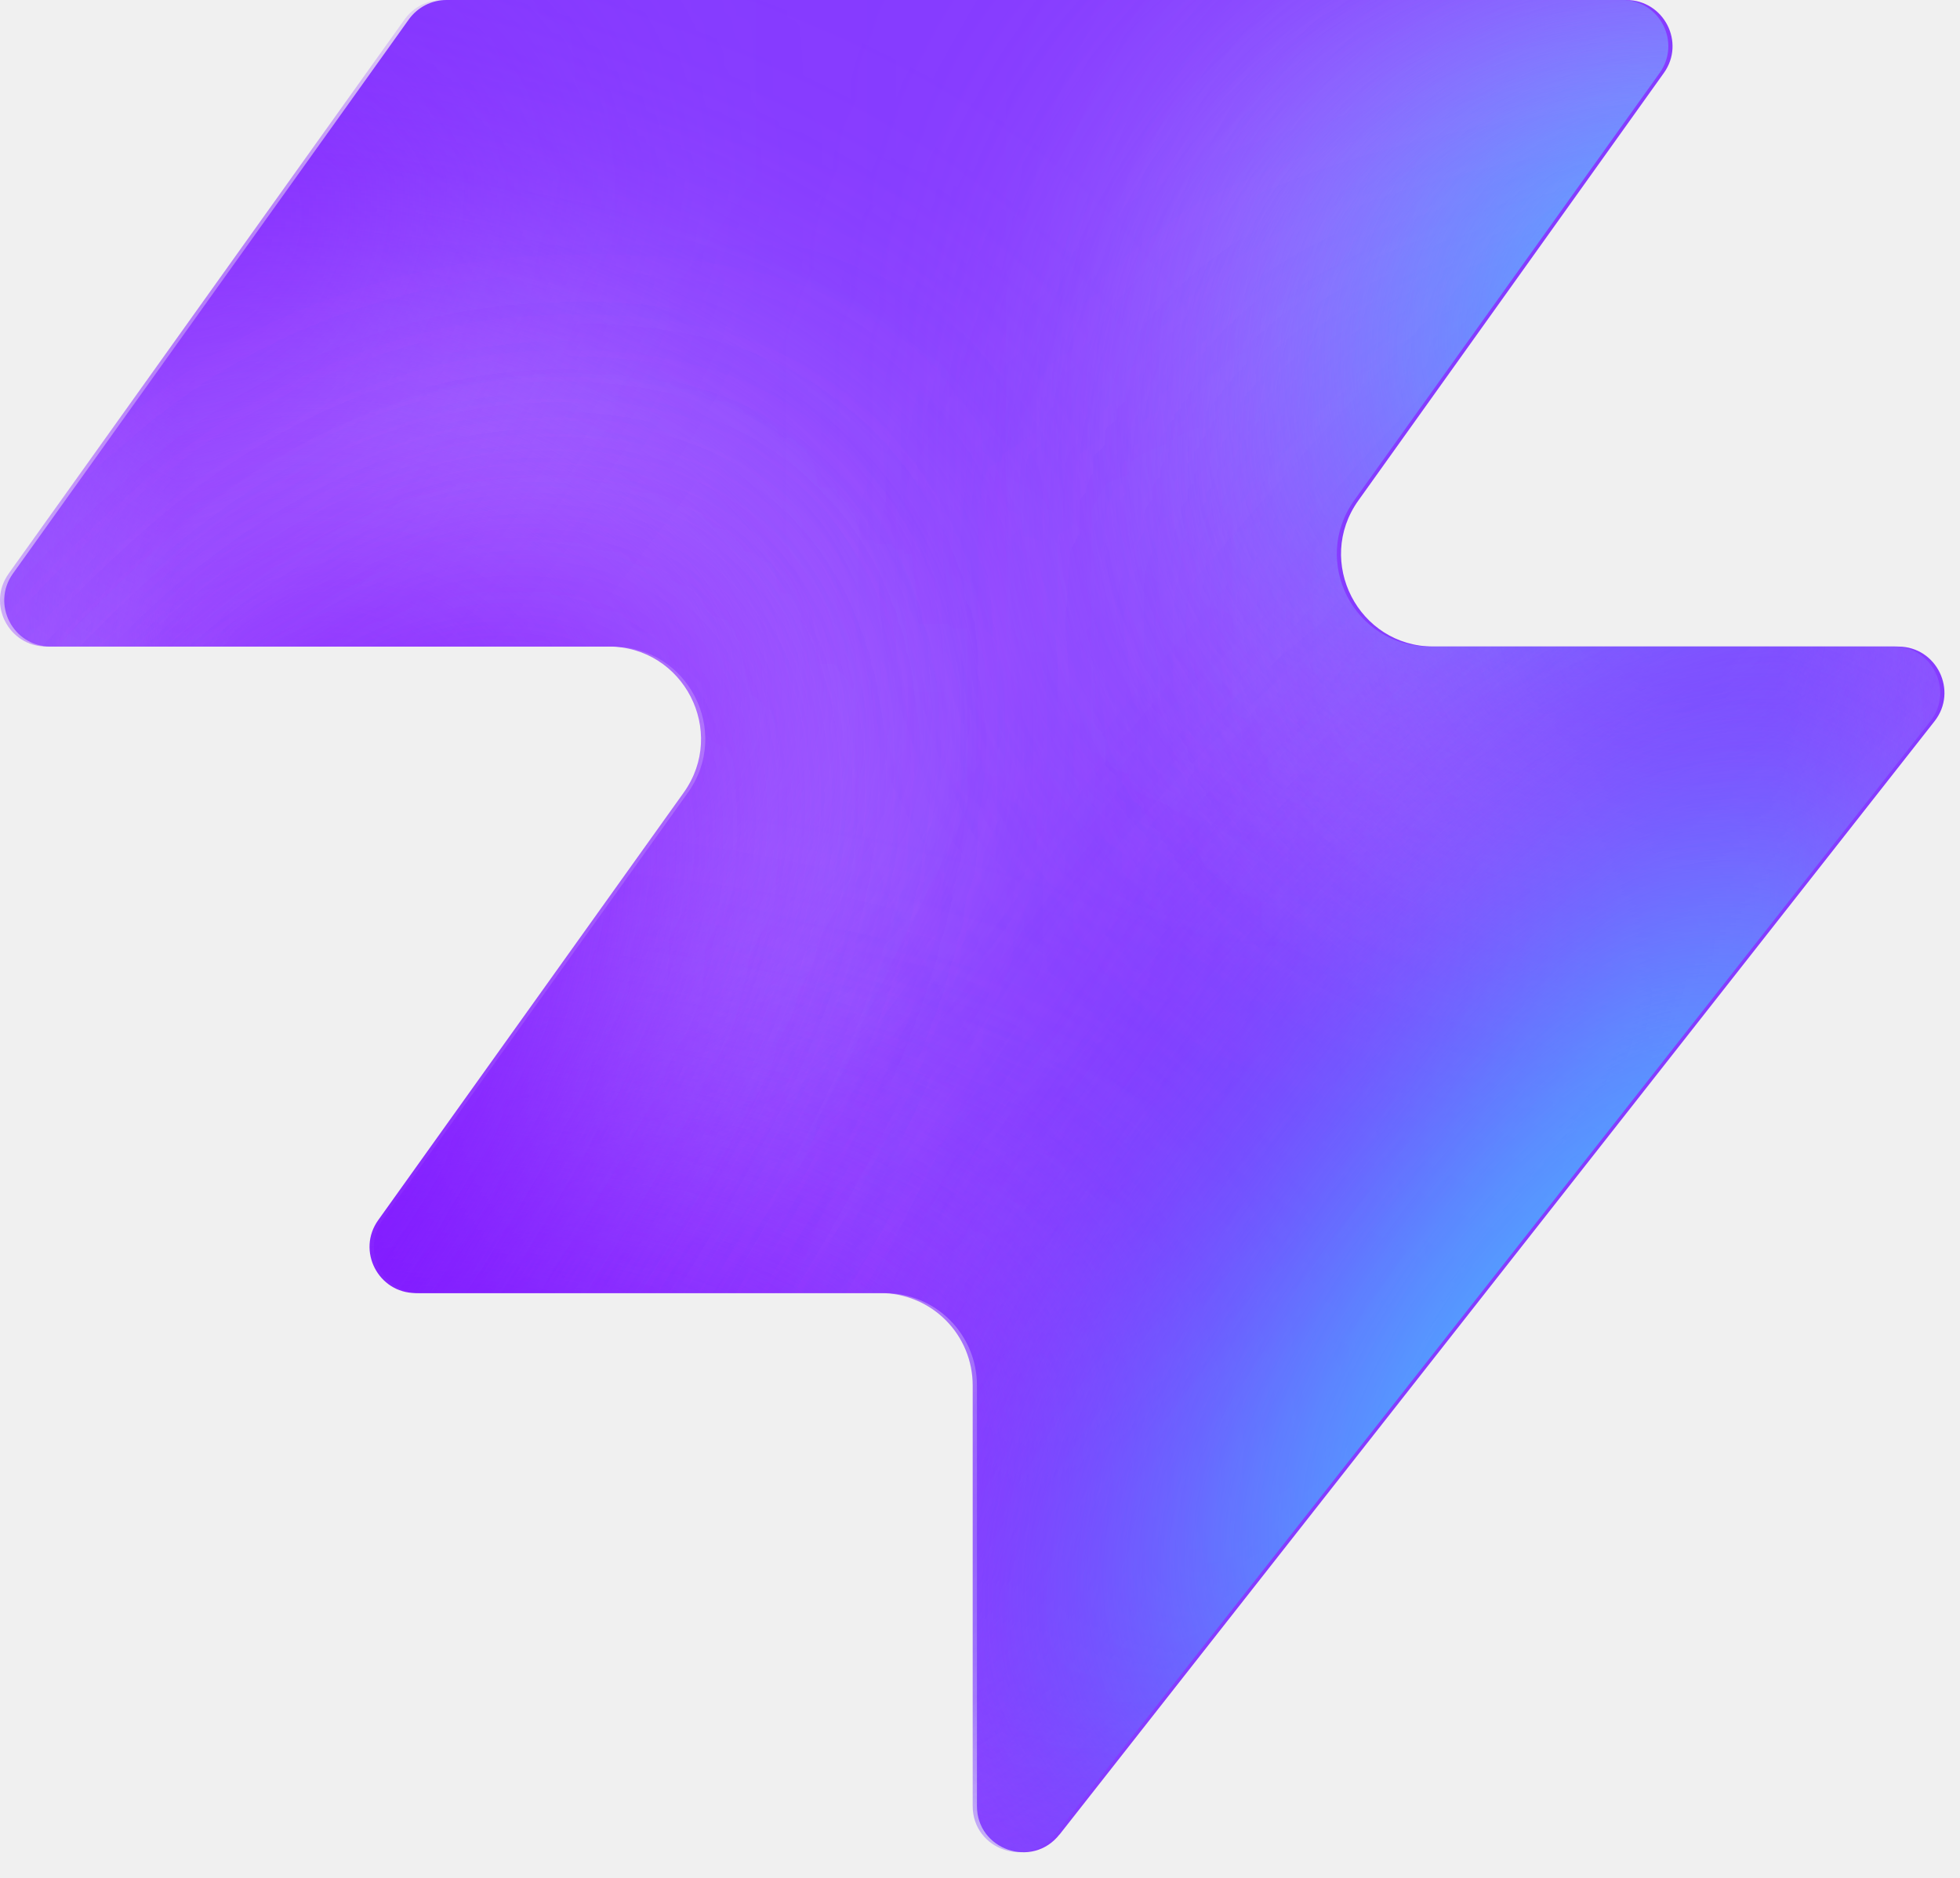
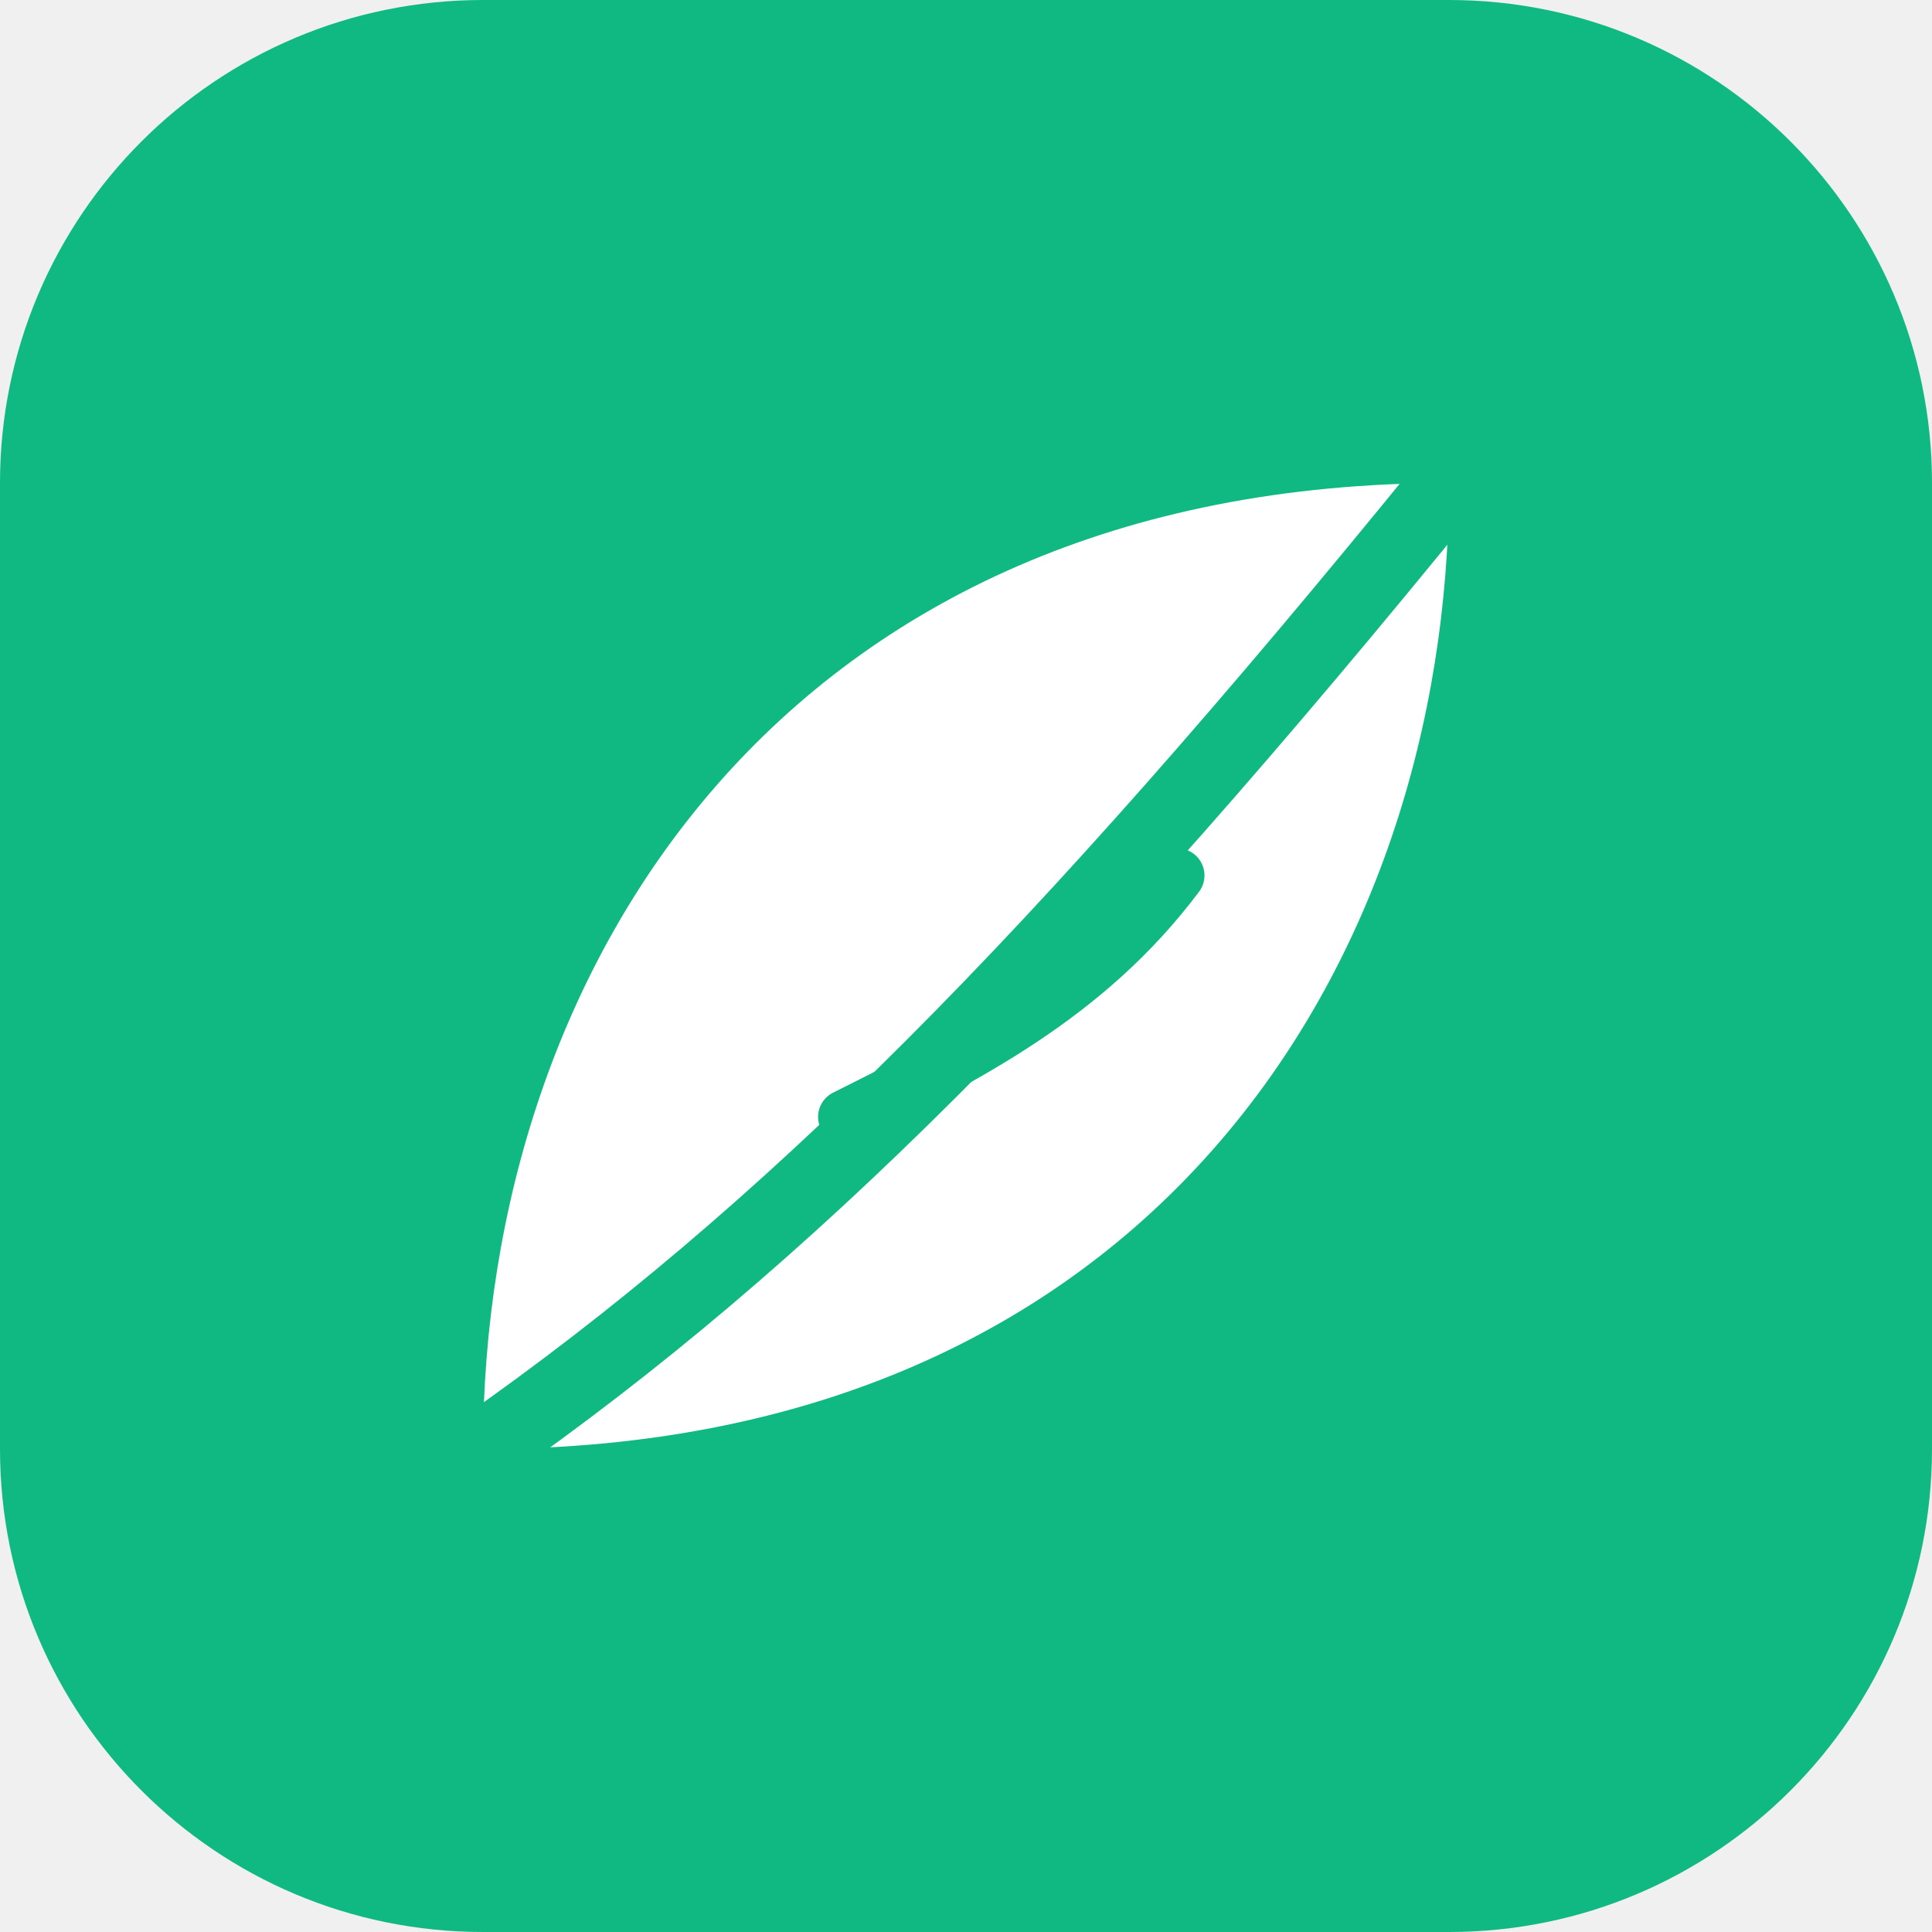
- <svg xmlns="http://www.w3.org/2000/svg" width="48" height="46" fill="none" viewBox="0 0 48 46">
-   <path fill="#863bff" d="M25.946 44.938c-.664.845-2.021.375-2.021-.698V33.937a2.26 2.26 0 0 0-2.262-2.262H10.287c-.92 0-1.456-1.04-.92-1.788l7.48-10.471c1.07-1.497 0-3.578-1.842-3.578H1.237c-.92 0-1.456-1.04-.92-1.788L10.013.474c.214-.297.556-.474.92-.474h28.894c.92 0 1.456 1.04.92 1.788l-7.48 10.471c-1.07 1.498 0 3.579 1.842 3.579h11.377c.943 0 1.473 1.088.89 1.83L25.947 44.94z" style="fill:#863bff;fill:color(display-p3 .525 .23 1);fill-opacity:1" />
-   <mask id="a" width="48" height="46" x="0" y="0" maskUnits="userSpaceOnUse" style="mask-type:alpha">
-     <path fill="#000" d="M25.842 44.938c-.664.844-2.021.375-2.021-.698V33.937a2.26 2.26 0 0 0-2.262-2.262H10.183c-.92 0-1.456-1.04-.92-1.788l7.48-10.471c1.07-1.498 0-3.579-1.842-3.579H1.133c-.92 0-1.456-1.04-.92-1.787L9.91.473c.214-.297.556-.474.92-.474h28.894c.92 0 1.456 1.04.92 1.788l-7.48 10.471c-1.07 1.498 0 3.578 1.842 3.578h11.377c.943 0 1.473 1.088.89 1.832L25.843 44.94z" style="fill:#000;fill-opacity:1" />
-   </mask>
-   <g mask="url(#a)">
-     <g filter="url(#b)">
-       <ellipse cx="5.508" cy="14.704" fill="#ede6ff" rx="5.508" ry="14.704" style="fill:#ede6ff;fill:color(display-p3 .927 .903 1);fill-opacity:1" transform="matrix(.00324 1 1 -.00324 -4.47 31.516)" />
-     </g>
-     <g filter="url(#c)">
-       <ellipse cx="10.399" cy="29.851" fill="#ede6ff" rx="10.399" ry="29.851" style="fill:#ede6ff;fill:color(display-p3 .927 .903 1);fill-opacity:1" transform="matrix(.00324 1 1 -.00324 -39.328 7.883)" />
-     </g>
-     <g filter="url(#d)">
-       <ellipse cx="5.508" cy="30.487" fill="#7e14ff" rx="5.508" ry="30.487" style="fill:#7e14ff;fill:color(display-p3 .492 .077 1);fill-opacity:1" transform="rotate(89.814 -25.913 -14.639)scale(1 -1)" />
-     </g>
-     <g filter="url(#e)">
-       <ellipse cx="5.508" cy="30.599" fill="#7e14ff" rx="5.508" ry="30.599" style="fill:#7e14ff;fill:color(display-p3 .492 .077 1);fill-opacity:1" transform="rotate(89.814 -32.644 -3.334)scale(1 -1)" />
-     </g>
-     <g filter="url(#f)">
-       <ellipse cx="5.508" cy="30.599" fill="#7e14ff" rx="5.508" ry="30.599" style="fill:#7e14ff;fill:color(display-p3 .492 .077 1);fill-opacity:1" transform="matrix(.00324 1 1 -.00324 -34.34 30.47)" />
-     </g>
-     <g filter="url(#g)">
-       <ellipse cx="14.072" cy="22.078" fill="#ede6ff" rx="14.072" ry="22.078" style="fill:#ede6ff;fill:color(display-p3 .927 .903 1);fill-opacity:1" transform="rotate(93.35 24.506 48.493)scale(-1 1)" />
-     </g>
-     <g filter="url(#h)">
-       <ellipse cx="3.47" cy="21.501" fill="#7e14ff" rx="3.47" ry="21.501" style="fill:#7e14ff;fill:color(display-p3 .492 .077 1);fill-opacity:1" transform="rotate(89.009 28.708 47.59)scale(-1 1)" />
-     </g>
-     <g filter="url(#i)">
-       <ellipse cx="3.47" cy="21.501" fill="#7e14ff" rx="3.47" ry="21.501" style="fill:#7e14ff;fill:color(display-p3 .492 .077 1);fill-opacity:1" transform="rotate(89.009 28.708 47.59)scale(-1 1)" />
-     </g>
-     <g filter="url(#j)">
-       <ellipse cx=".387" cy="8.972" fill="#7e14ff" rx="4.407" ry="29.108" style="fill:#7e14ff;fill:color(display-p3 .492 .077 1);fill-opacity:1" transform="rotate(39.51 .387 8.972)" />
-     </g>
-     <g filter="url(#k)">
-       <ellipse cx="47.523" cy="-6.092" fill="#7e14ff" rx="4.407" ry="29.108" style="fill:#7e14ff;fill:color(display-p3 .492 .077 1);fill-opacity:1" transform="rotate(37.892 47.523 -6.092)" />
-     </g>
-     <g filter="url(#l)">
-       <ellipse cx="41.412" cy="6.333" fill="#47bfff" rx="5.971" ry="9.665" style="fill:#47bfff;fill:color(display-p3 .28 .748 1);fill-opacity:1" transform="rotate(37.892 41.412 6.333)" />
-     </g>
-     <g filter="url(#m)">
-       <ellipse cx="-1.879" cy="38.332" fill="#7e14ff" rx="4.407" ry="29.108" style="fill:#7e14ff;fill:color(display-p3 .492 .077 1);fill-opacity:1" transform="rotate(37.892 -1.88 38.332)" />
-     </g>
-     <g filter="url(#n)">
-       <ellipse cx="-1.879" cy="38.332" fill="#7e14ff" rx="4.407" ry="29.108" style="fill:#7e14ff;fill:color(display-p3 .492 .077 1);fill-opacity:1" transform="rotate(37.892 -1.88 38.332)" />
-     </g>
-     <g filter="url(#o)">
-       <ellipse cx="35.651" cy="29.907" fill="#7e14ff" rx="4.407" ry="29.108" style="fill:#7e14ff;fill:color(display-p3 .492 .077 1);fill-opacity:1" transform="rotate(37.892 35.651 29.907)" />
-     </g>
-     <g filter="url(#p)">
-       <ellipse cx="38.418" cy="32.4" fill="#47bfff" rx="5.971" ry="15.297" style="fill:#47bfff;fill:color(display-p3 .28 .748 1);fill-opacity:1" transform="rotate(37.892 38.418 32.4)" />
-     </g>
-   </g>
-   <defs>
-     <filter id="b" width="60.045" height="41.654" x="-19.77" y="16.149" color-interpolation-filters="sRGB" filterUnits="userSpaceOnUse">
-       <feFlood flood-opacity="0" result="BackgroundImageFix" />
-       <feBlend in="SourceGraphic" in2="BackgroundImageFix" result="shape" />
-       <feGaussianBlur result="effect1_foregroundBlur_2002_17158" stdDeviation="7.659" />
-     </filter>
-     <filter id="c" width="90.34" height="51.437" x="-54.613" y="-7.533" color-interpolation-filters="sRGB" filterUnits="userSpaceOnUse">
-       <feFlood flood-opacity="0" result="BackgroundImageFix" />
-       <feBlend in="SourceGraphic" in2="BackgroundImageFix" result="shape" />
-       <feGaussianBlur result="effect1_foregroundBlur_2002_17158" stdDeviation="7.659" />
-     </filter>
-     <filter id="d" width="79.355" height="29.4" x="-49.64" y="2.03" color-interpolation-filters="sRGB" filterUnits="userSpaceOnUse">
-       <feFlood flood-opacity="0" result="BackgroundImageFix" />
-       <feBlend in="SourceGraphic" in2="BackgroundImageFix" result="shape" />
-       <feGaussianBlur result="effect1_foregroundBlur_2002_17158" stdDeviation="4.596" />
-     </filter>
-     <filter id="e" width="79.579" height="29.4" x="-45.045" y="20.029" color-interpolation-filters="sRGB" filterUnits="userSpaceOnUse">
-       <feFlood flood-opacity="0" result="BackgroundImageFix" />
-       <feBlend in="SourceGraphic" in2="BackgroundImageFix" result="shape" />
-       <feGaussianBlur result="effect1_foregroundBlur_2002_17158" stdDeviation="4.596" />
-     </filter>
-     <filter id="f" width="79.579" height="29.4" x="-43.513" y="21.178" color-interpolation-filters="sRGB" filterUnits="userSpaceOnUse">
-       <feFlood flood-opacity="0" result="BackgroundImageFix" />
-       <feBlend in="SourceGraphic" in2="BackgroundImageFix" result="shape" />
-       <feGaussianBlur result="effect1_foregroundBlur_2002_17158" stdDeviation="4.596" />
-     </filter>
-     <filter id="g" width="74.749" height="58.852" x="15.756" y="-17.901" color-interpolation-filters="sRGB" filterUnits="userSpaceOnUse">
-       <feFlood flood-opacity="0" result="BackgroundImageFix" />
-       <feBlend in="SourceGraphic" in2="BackgroundImageFix" result="shape" />
-       <feGaussianBlur result="effect1_foregroundBlur_2002_17158" stdDeviation="7.659" />
-     </filter>
-     <filter id="h" width="61.377" height="25.362" x="23.548" y="2.284" color-interpolation-filters="sRGB" filterUnits="userSpaceOnUse">
-       <feFlood flood-opacity="0" result="BackgroundImageFix" />
-       <feBlend in="SourceGraphic" in2="BackgroundImageFix" result="shape" />
-       <feGaussianBlur result="effect1_foregroundBlur_2002_17158" stdDeviation="4.596" />
-     </filter>
-     <filter id="i" width="61.377" height="25.362" x="23.548" y="2.284" color-interpolation-filters="sRGB" filterUnits="userSpaceOnUse">
-       <feFlood flood-opacity="0" result="BackgroundImageFix" />
-       <feBlend in="SourceGraphic" in2="BackgroundImageFix" result="shape" />
-       <feGaussianBlur result="effect1_foregroundBlur_2002_17158" stdDeviation="4.596" />
-     </filter>
-     <filter id="j" width="56.045" height="63.649" x="-27.636" y="-22.853" color-interpolation-filters="sRGB" filterUnits="userSpaceOnUse">
-       <feFlood flood-opacity="0" result="BackgroundImageFix" />
-       <feBlend in="SourceGraphic" in2="BackgroundImageFix" result="shape" />
-       <feGaussianBlur result="effect1_foregroundBlur_2002_17158" stdDeviation="4.596" />
-     </filter>
-     <filter id="k" width="54.814" height="64.646" x="20.116" y="-38.415" color-interpolation-filters="sRGB" filterUnits="userSpaceOnUse">
-       <feFlood flood-opacity="0" result="BackgroundImageFix" />
-       <feBlend in="SourceGraphic" in2="BackgroundImageFix" result="shape" />
-       <feGaussianBlur result="effect1_foregroundBlur_2002_17158" stdDeviation="4.596" />
-     </filter>
-     <filter id="l" width="33.541" height="35.313" x="24.641" y="-11.323" color-interpolation-filters="sRGB" filterUnits="userSpaceOnUse">
-       <feFlood flood-opacity="0" result="BackgroundImageFix" />
-       <feBlend in="SourceGraphic" in2="BackgroundImageFix" result="shape" />
-       <feGaussianBlur result="effect1_foregroundBlur_2002_17158" stdDeviation="4.596" />
-     </filter>
-     <filter id="m" width="54.814" height="64.646" x="-29.286" y="6.009" color-interpolation-filters="sRGB" filterUnits="userSpaceOnUse">
-       <feFlood flood-opacity="0" result="BackgroundImageFix" />
-       <feBlend in="SourceGraphic" in2="BackgroundImageFix" result="shape" />
-       <feGaussianBlur result="effect1_foregroundBlur_2002_17158" stdDeviation="4.596" />
-     </filter>
-     <filter id="n" width="54.814" height="64.646" x="-29.286" y="6.009" color-interpolation-filters="sRGB" filterUnits="userSpaceOnUse">
-       <feFlood flood-opacity="0" result="BackgroundImageFix" />
-       <feBlend in="SourceGraphic" in2="BackgroundImageFix" result="shape" />
-       <feGaussianBlur result="effect1_foregroundBlur_2002_17158" stdDeviation="4.596" />
-     </filter>
-     <filter id="o" width="54.814" height="64.646" x="8.244" y="-2.416" color-interpolation-filters="sRGB" filterUnits="userSpaceOnUse">
-       <feFlood flood-opacity="0" result="BackgroundImageFix" />
-       <feBlend in="SourceGraphic" in2="BackgroundImageFix" result="shape" />
-       <feGaussianBlur result="effect1_foregroundBlur_2002_17158" stdDeviation="4.596" />
-     </filter>
-     <filter id="p" width="39.409" height="43.623" x="18.713" y="10.588" color-interpolation-filters="sRGB" filterUnits="userSpaceOnUse">
-       <feFlood flood-opacity="0" result="BackgroundImageFix" />
-       <feBlend in="SourceGraphic" in2="BackgroundImageFix" result="shape" />
-       <feGaussianBlur result="effect1_foregroundBlur_2002_17158" stdDeviation="4.596" />
-     </filter>
-   </defs>
+ <svg xmlns="http://www.w3.org/2000/svg" viewBox="0 0 64 64" fill="none">
+   <rect width="64" height="64" rx="16" fill="#10B981" />
+   <path d="M16 48 C16 32 26 16 48 16 C48 32 38 48 16 48 Z" fill="#ffffff" />
+   <path d="M16 48 C26 41 35 32 48 16" stroke="#10B981" stroke-width="2.5" stroke-linecap="round" />
+   <path d="M28 37 C32 35 36 33 39 29" stroke="#10B981" stroke-width="1.8" stroke-linecap="round" />
</svg>
